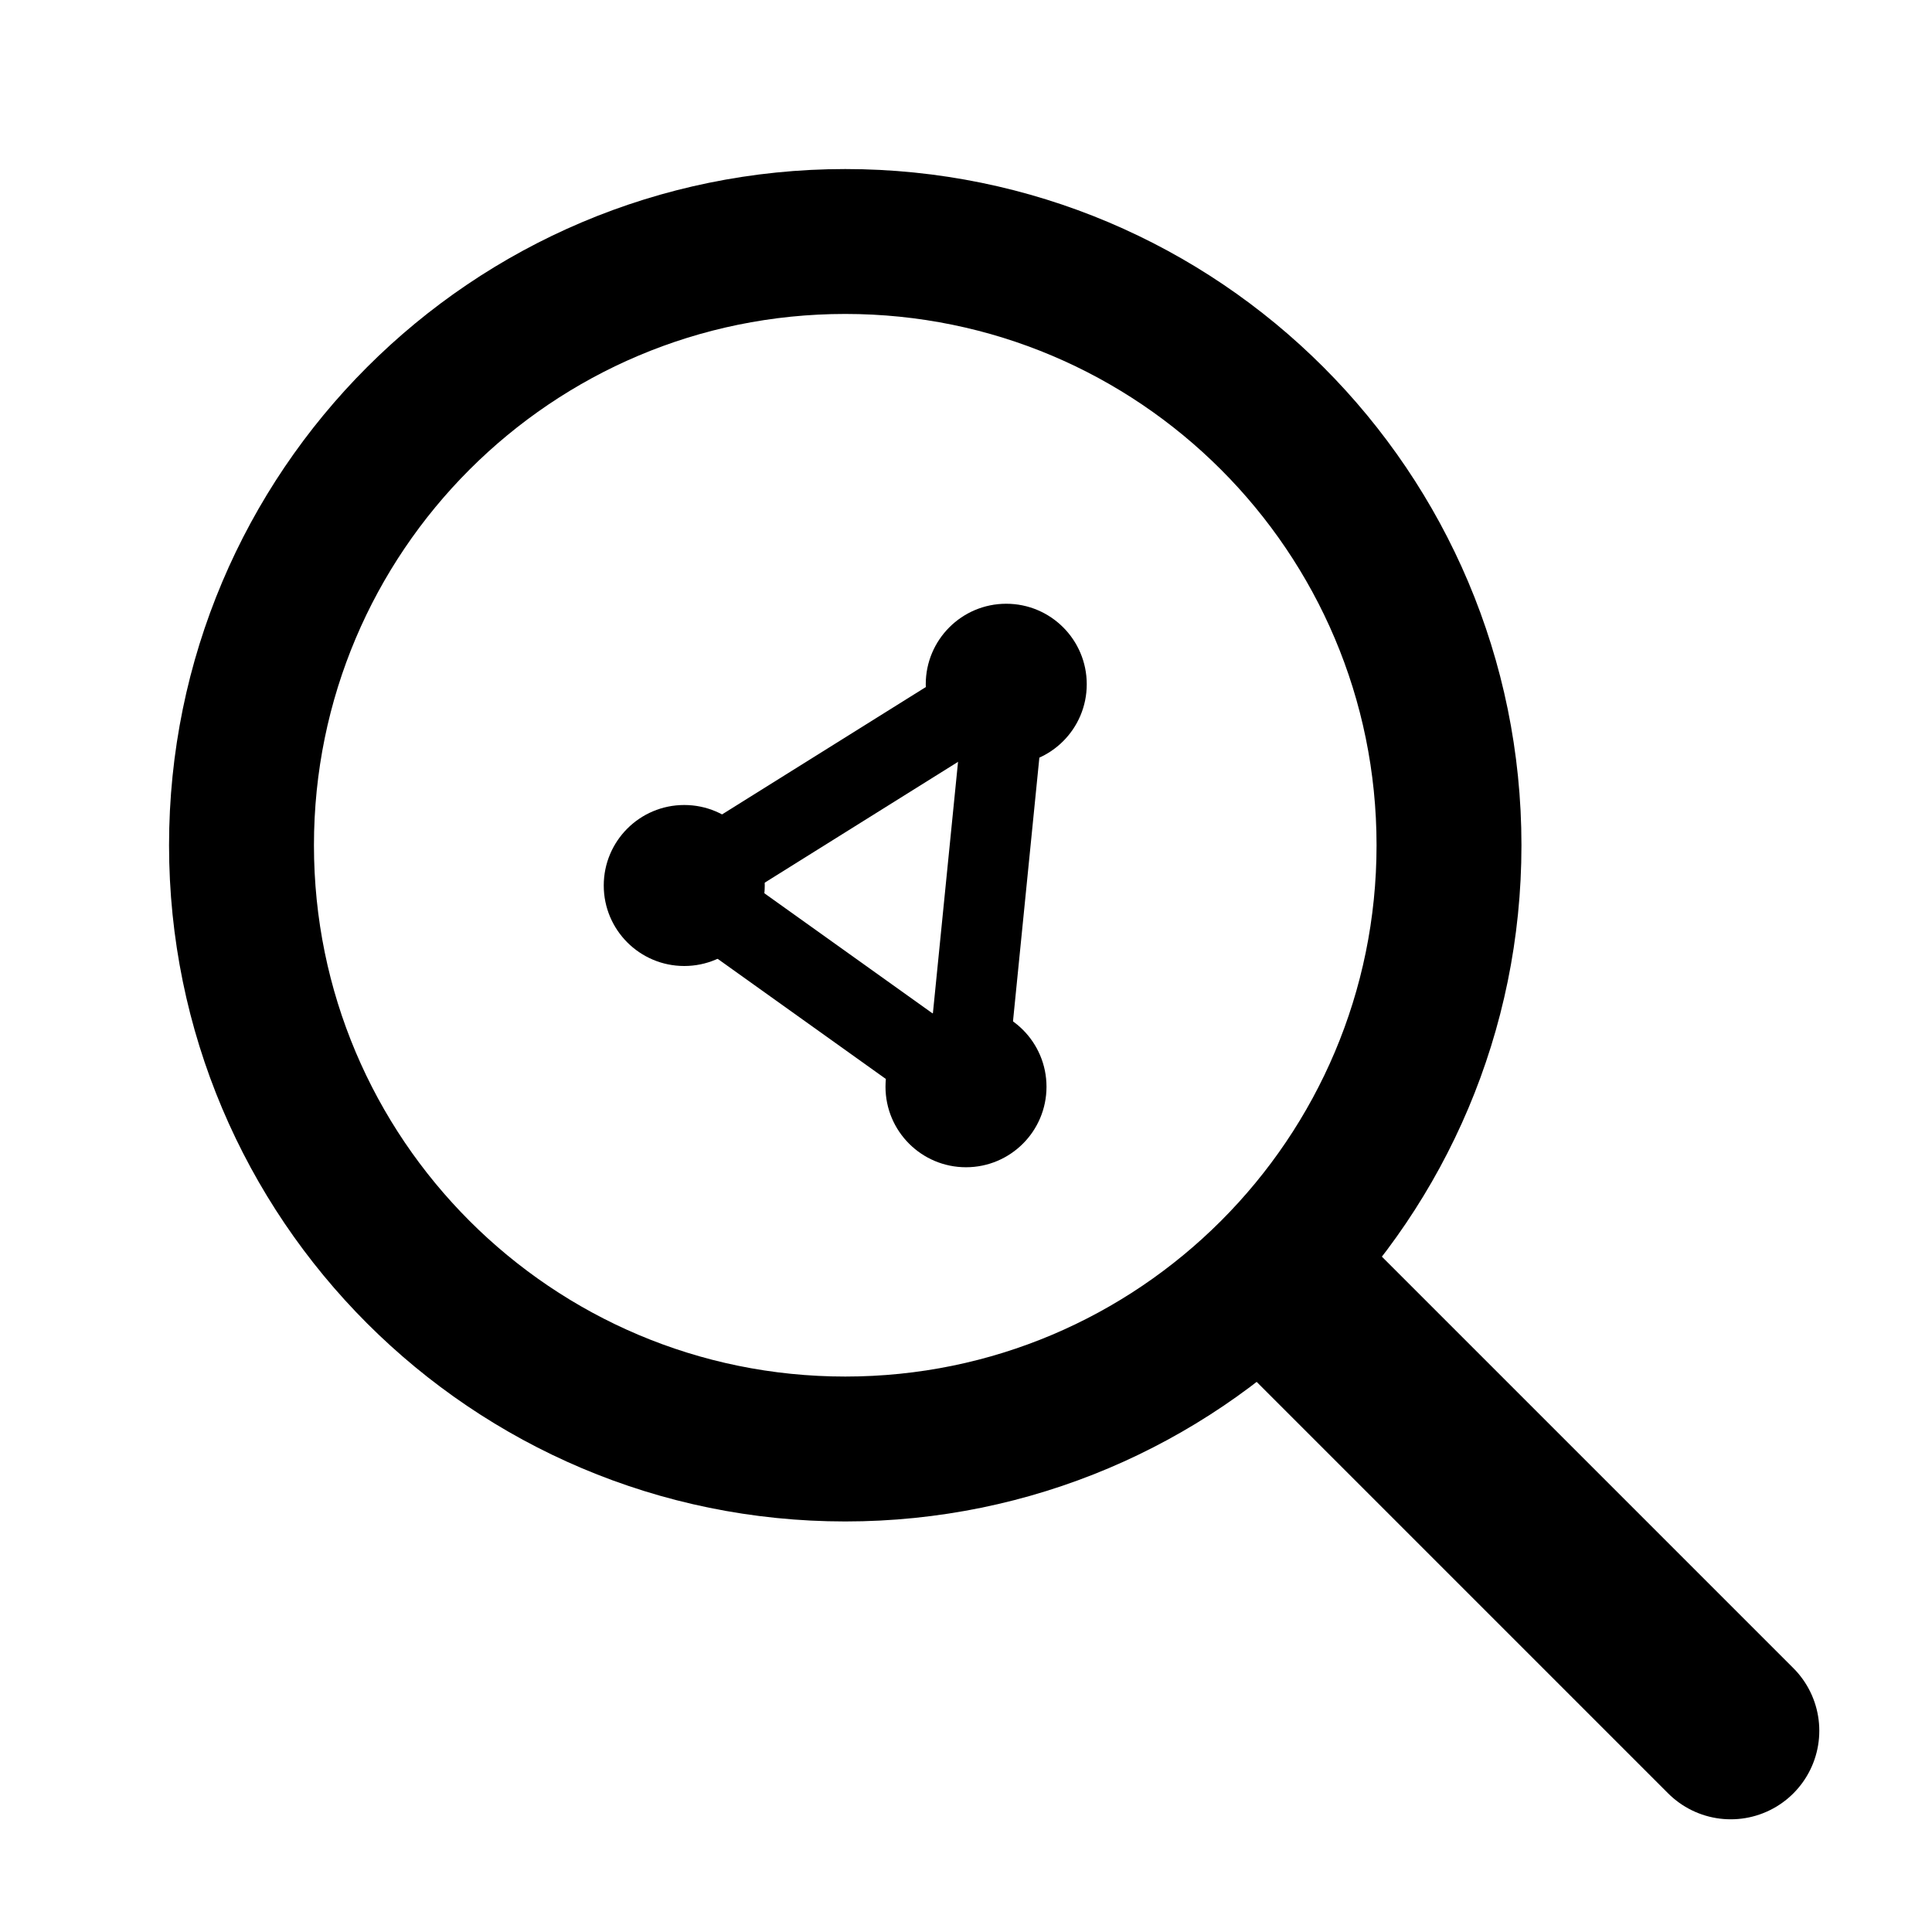
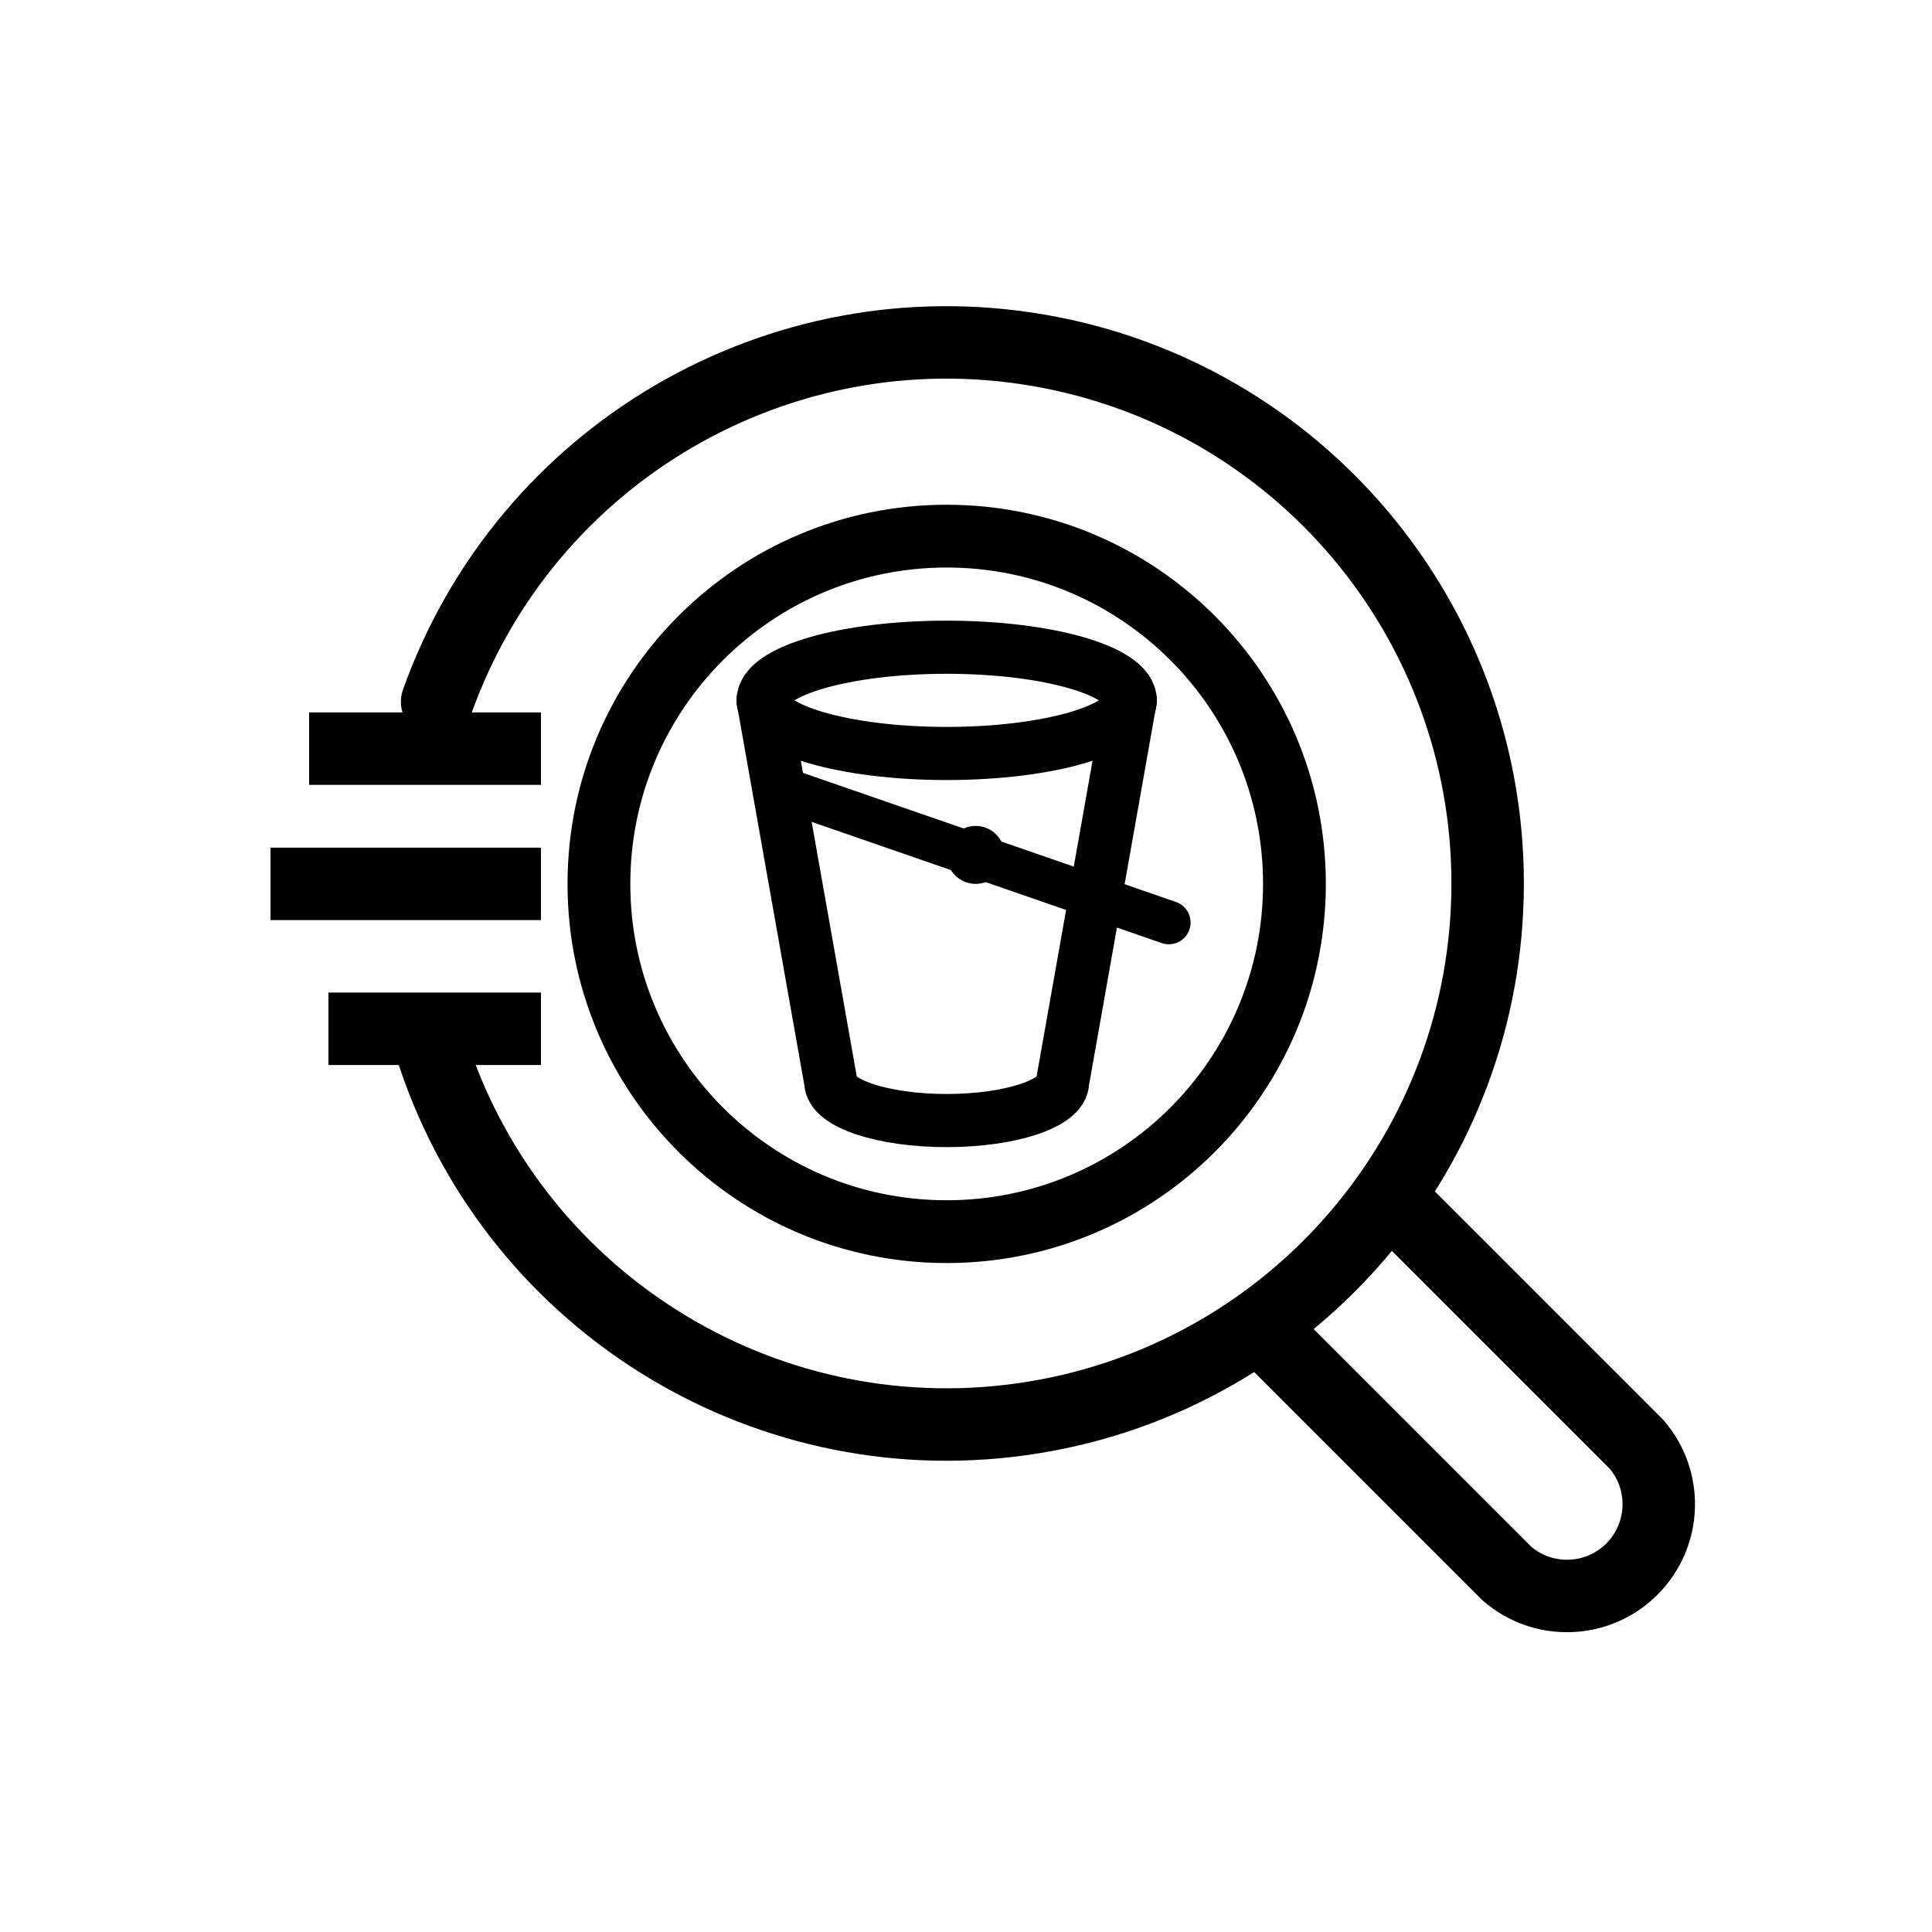
- <svg xmlns="http://www.w3.org/2000/svg" viewBox="0 0 24 24" fill="none" stroke="currentColor" stroke-width="1.8" stroke-linecap="round" stroke-linejoin="round">
-   <circle cx="10.5" cy="10.5" r="7.5" />
-   <line x1="16" y1="16" x2="21.5" y2="21.5" stroke-width="2.2" />
-   <circle cx="8.5" cy="11" r="1" fill="currentColor" stroke="none" />
-   <circle cx="12.5" cy="8.5" r="1" fill="currentColor" stroke="none" />
-   <circle cx="12" cy="13.5" r="1" fill="currentColor" stroke="none" />
-   <line x1="8.5" y1="11" x2="12.5" y2="8.5" stroke-width="1" />
-   <line x1="8.5" y1="11" x2="12" y2="13.5" stroke-width="1" />
-   <line x1="12.5" y1="8.5" x2="12" y2="13.5" stroke-width="1" />
+ <svg xmlns="http://www.w3.org/2000/svg" viewBox="0 0 400 400" fill="none" stroke="currentColor" stroke-linecap="round" stroke-linejoin="round">
+   <g transform="translate(6,8)">
+     <path d="M84.5,137.3 A112,112 0 0 1 302,175 A112,112 0 0 1 83.8,210.5" stroke-width="15" />
+     <circle cx="190" cy="175" r="72" stroke-width="13" />
+     <g stroke-width="15" stroke-linecap="butt">
+       <line x1="58" y1="147" x2="106" y2="147" />
+       <line x1="50" y1="175" x2="106" y2="175" />
+       <line x1="62" y1="205" x2="106" y2="205" />
+     </g>
+     <path d="M281.5,239.7 L332.8,291 A19,19 0 0 1 306,317.8 L254.7,266.5" stroke-width="15" />
+     <path d="M152,137 L166,216 A24,8 0 0 0 214,216 L228,137" stroke-width="11" />
+     <ellipse cx="190" cy="137" rx="38" ry="11" stroke-width="11" />
+     <line x1="158" y1="156" x2="236" y2="183" stroke-width="9" />
+     <circle cx="196" cy="169" r="6" fill="currentColor" stroke="none" />
+   </g>
</svg>
